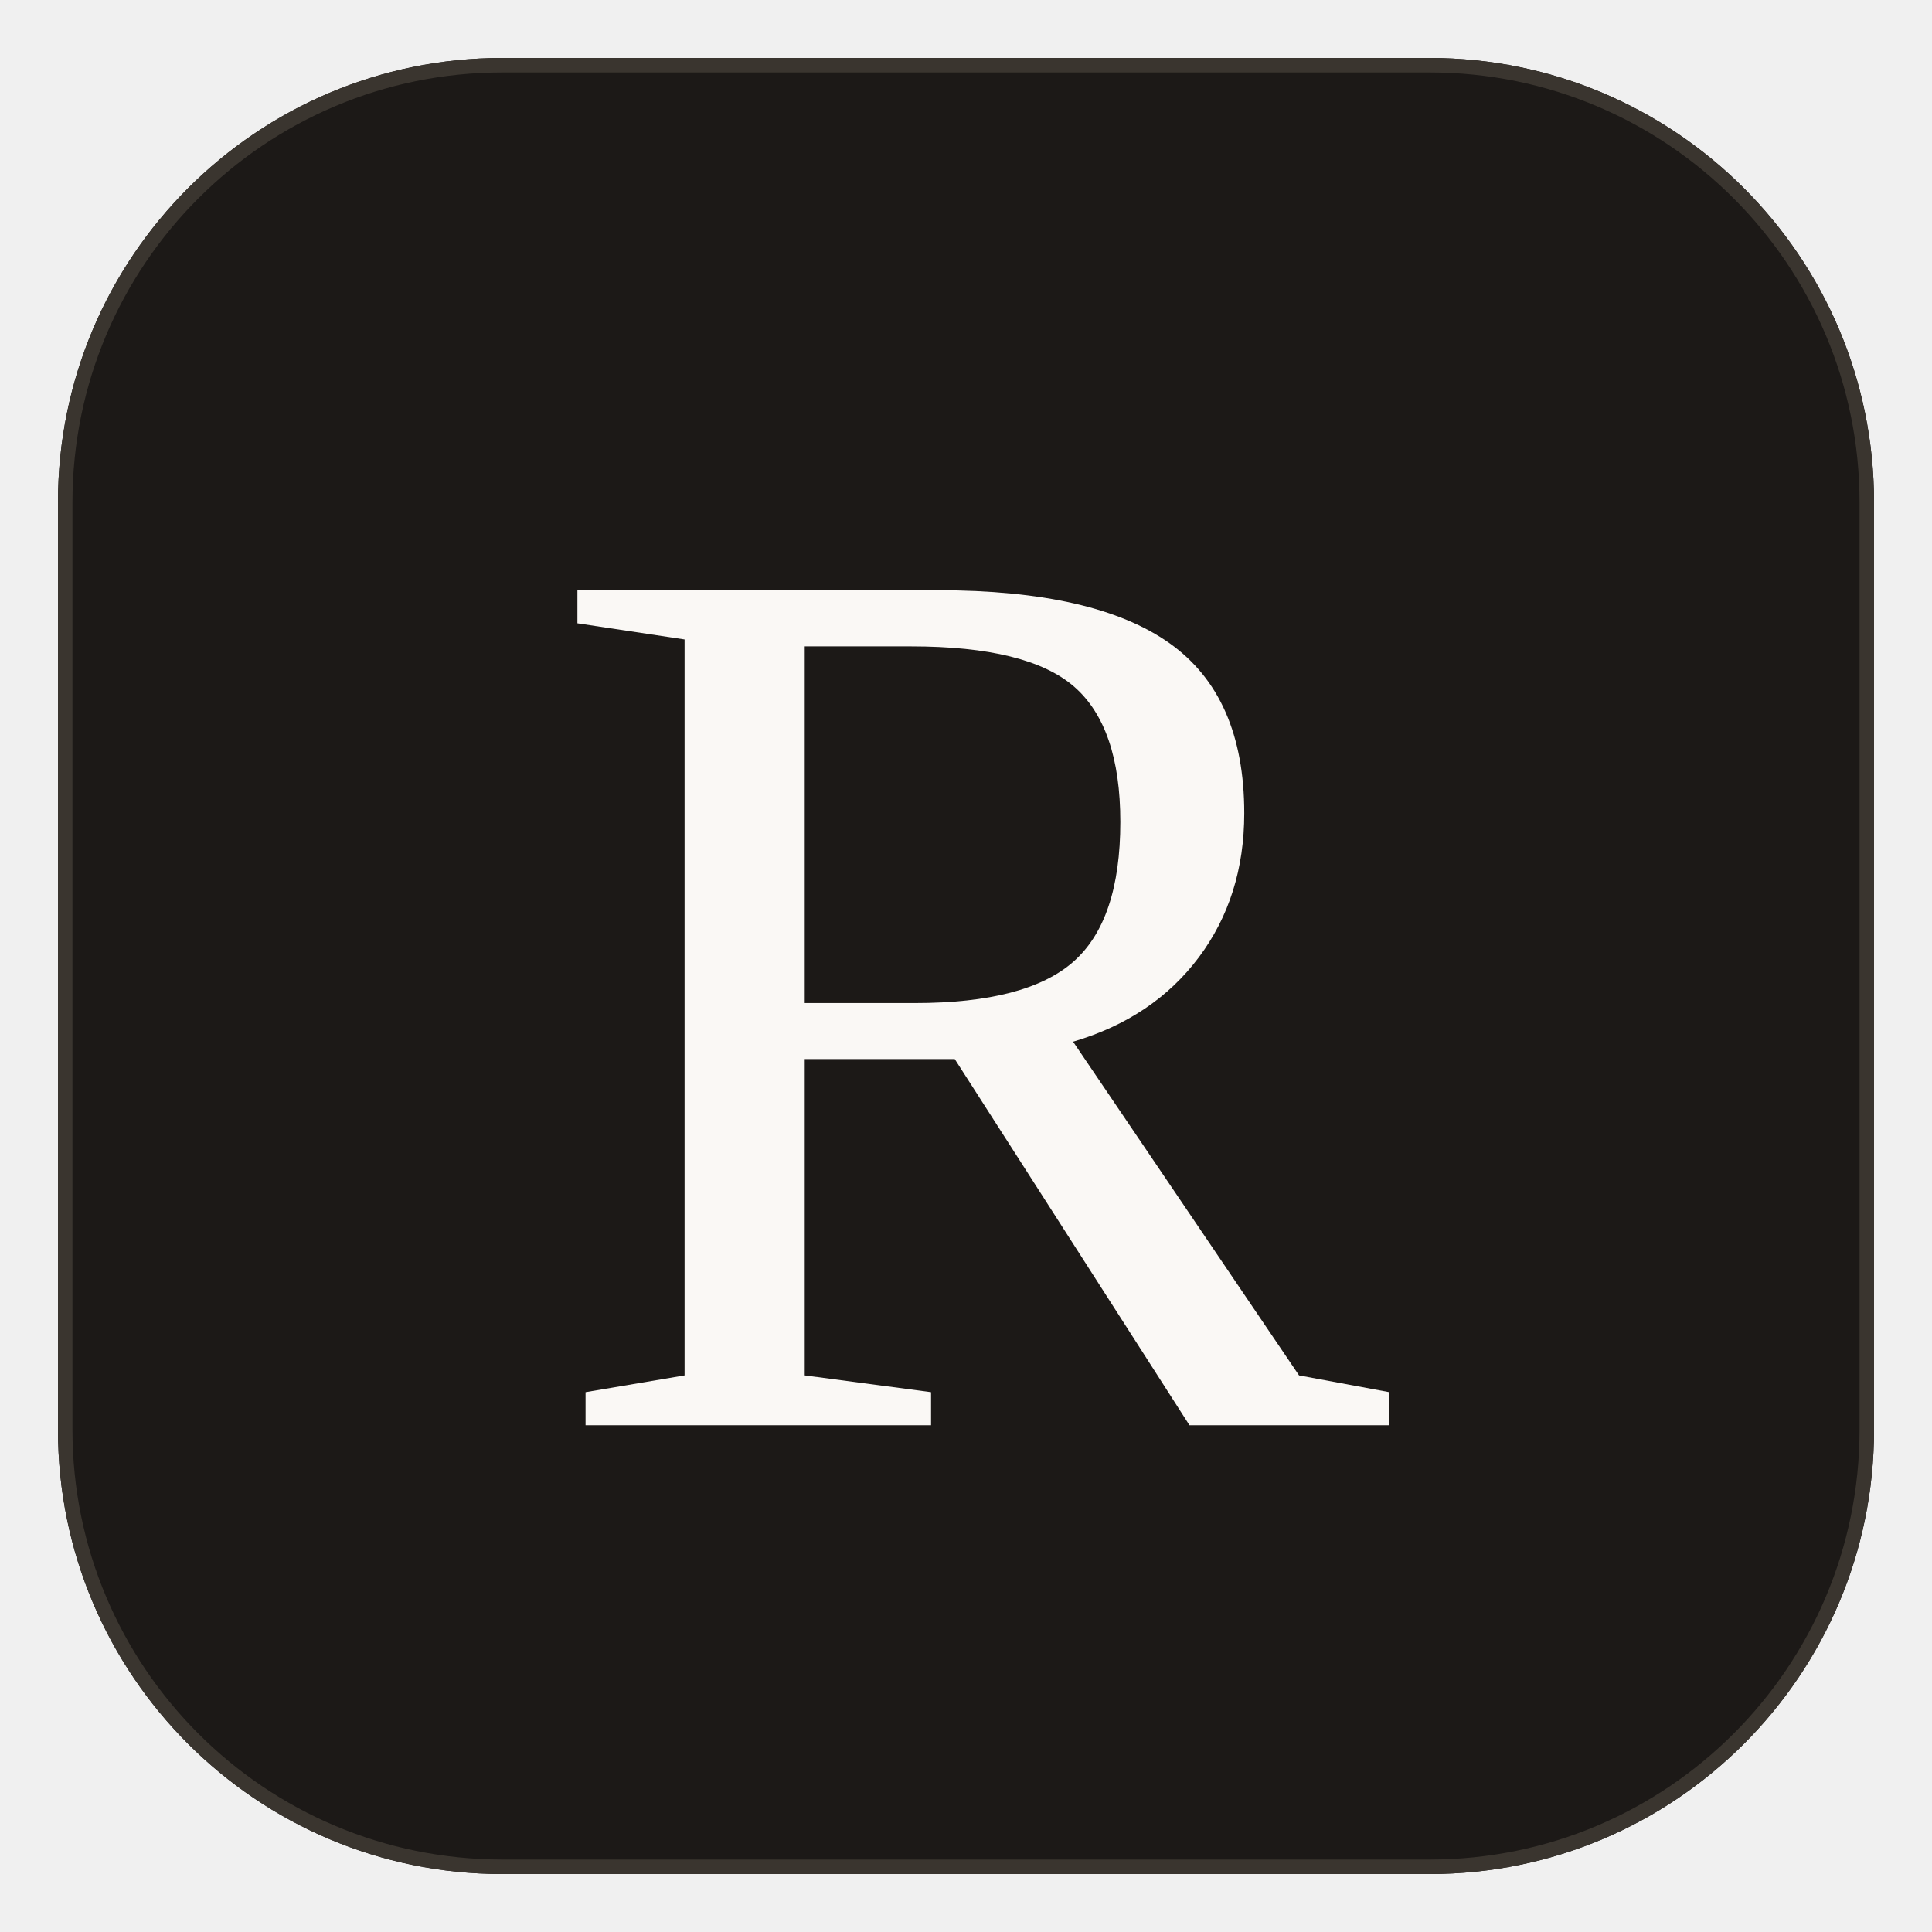
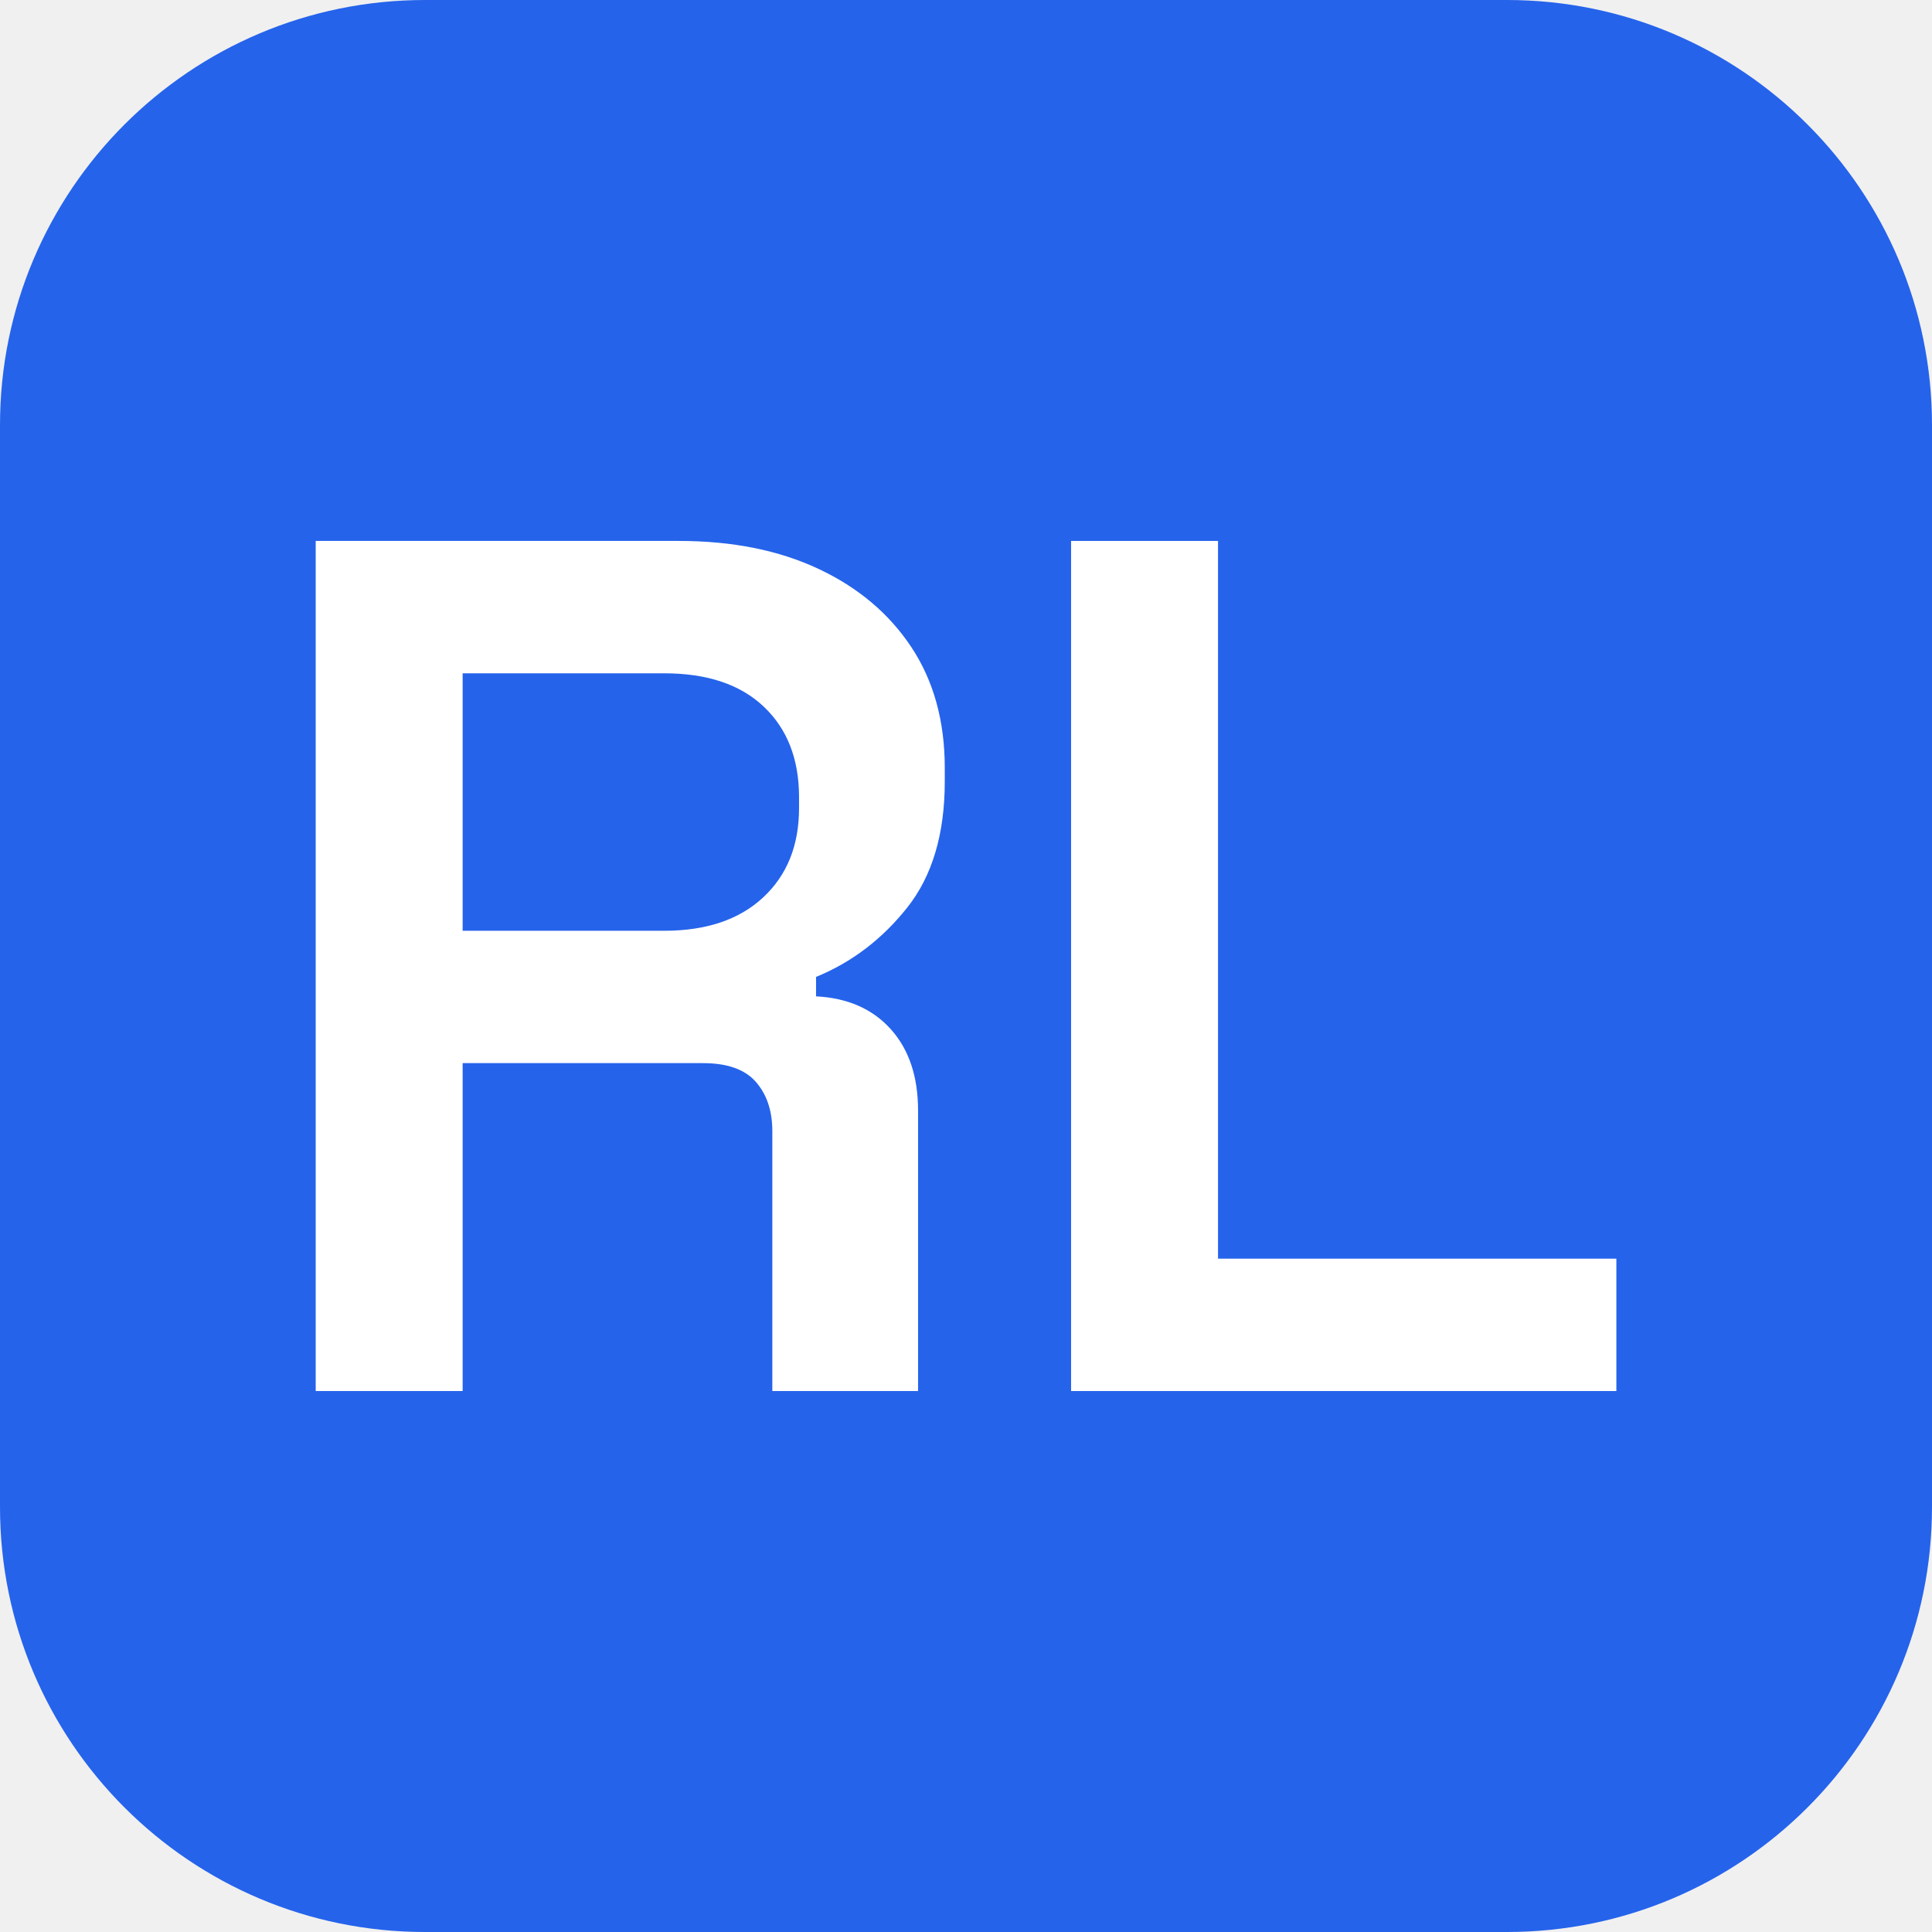
- <svg xmlns="http://www.w3.org/2000/svg" viewBox="0 0 200 200">
-   <rect x="6" y="6" width="188" height="188" rx="46" fill="#1c1917" />
-   <rect x="6.75" y="6.75" width="186.5" height="186.5" rx="45.25" fill="none" stroke="#3a352f" stroke-width="1.5" />
-   <text x="100" y="103" font-family="'Playfair Display', Georgia, 'Times New Roman', serif" font-size="132" font-weight="500" fill="#faf8f5" text-anchor="middle" dominant-baseline="central">R</text>
+ <svg xmlns="http://www.w3.org/2000/svg" viewBox="0 0 64 64">
+   <rect width="64" height="64" rx="14.08" fill="#2563eb" />
+   <g fill="#ffffff" transform="translate(7.682 46.080) scale(0.04023 -0.04023)">
+     <path d="M69 0V700H368Q434 700 483.0 677.0Q532 654 559.5 612.5Q587 571 587 513V502Q587 437 556.0 398.0Q525 359 481 341V325Q520 323 542.5 298.0Q565 273 565 231V0H445V214Q445 239 431.5 254.5Q418 270 388 270H190V0ZM190 379H356Q408 379 437.5 406.5Q467 434 467 480V489Q467 536 438.0 563.5Q409 591 356 591H190Z" />
+     <path d="M69 0V700H190V109H518V0Z" transform="translate(622.0 0)" />
+   </g>
</svg>
